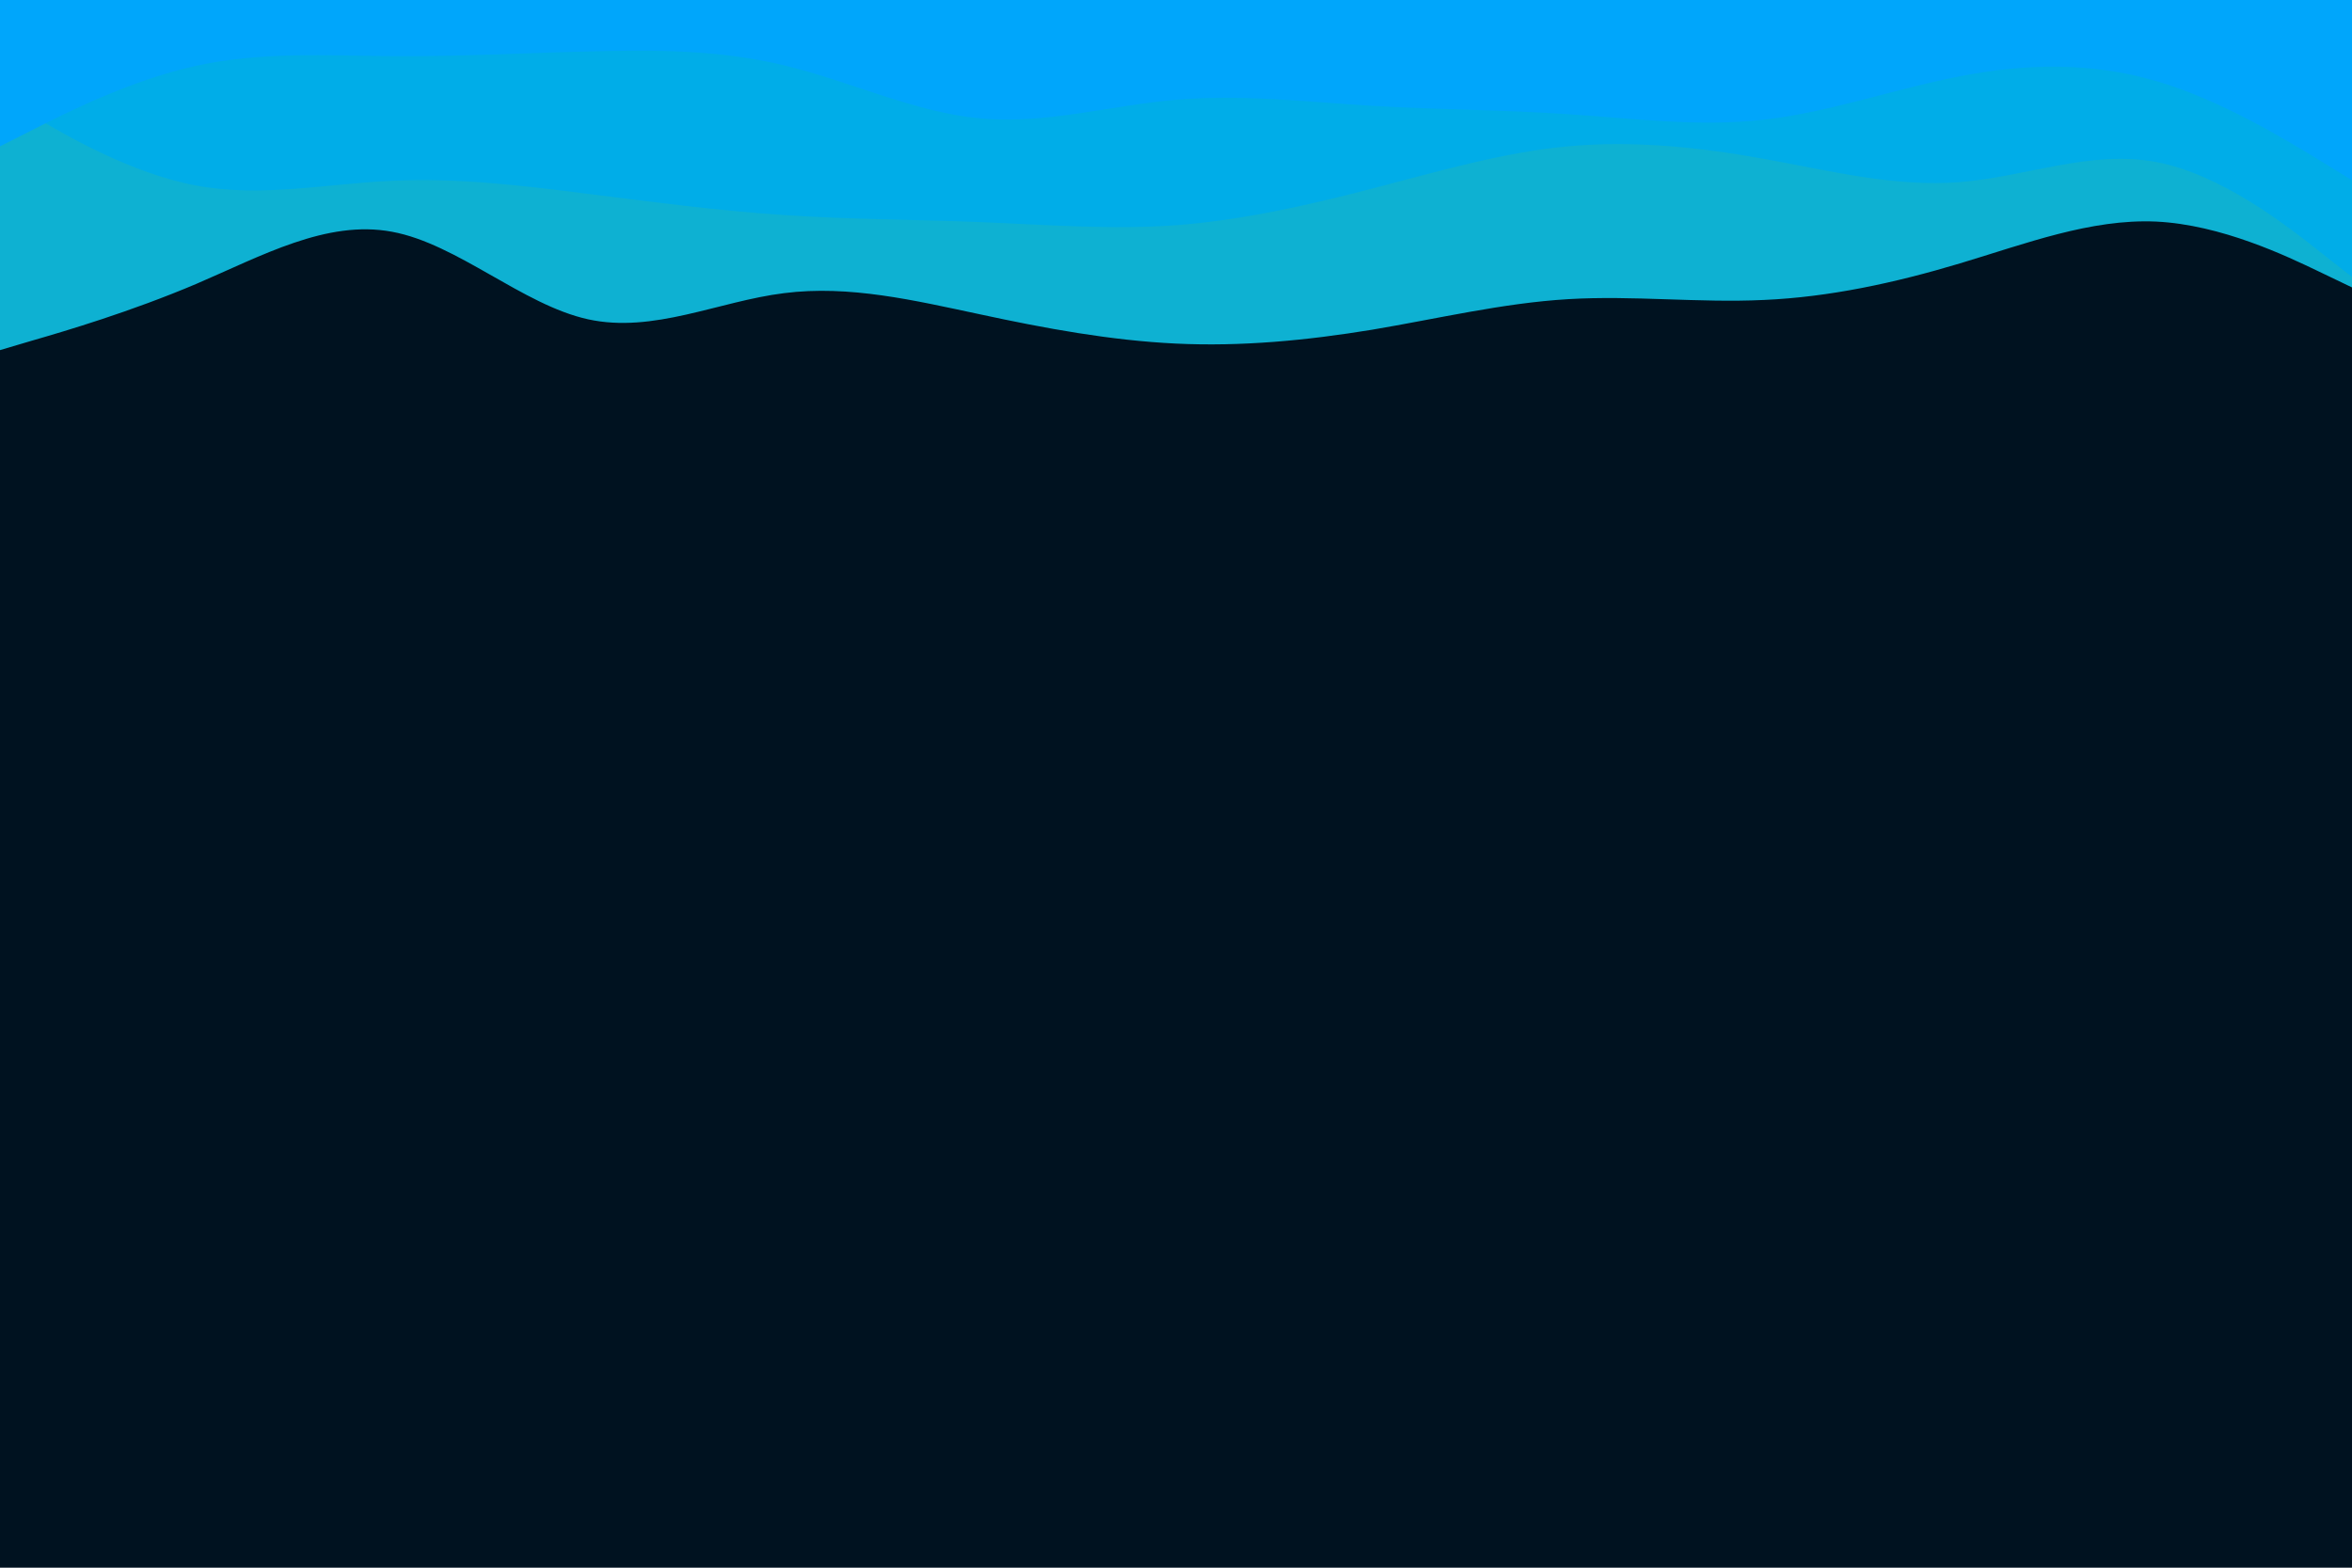
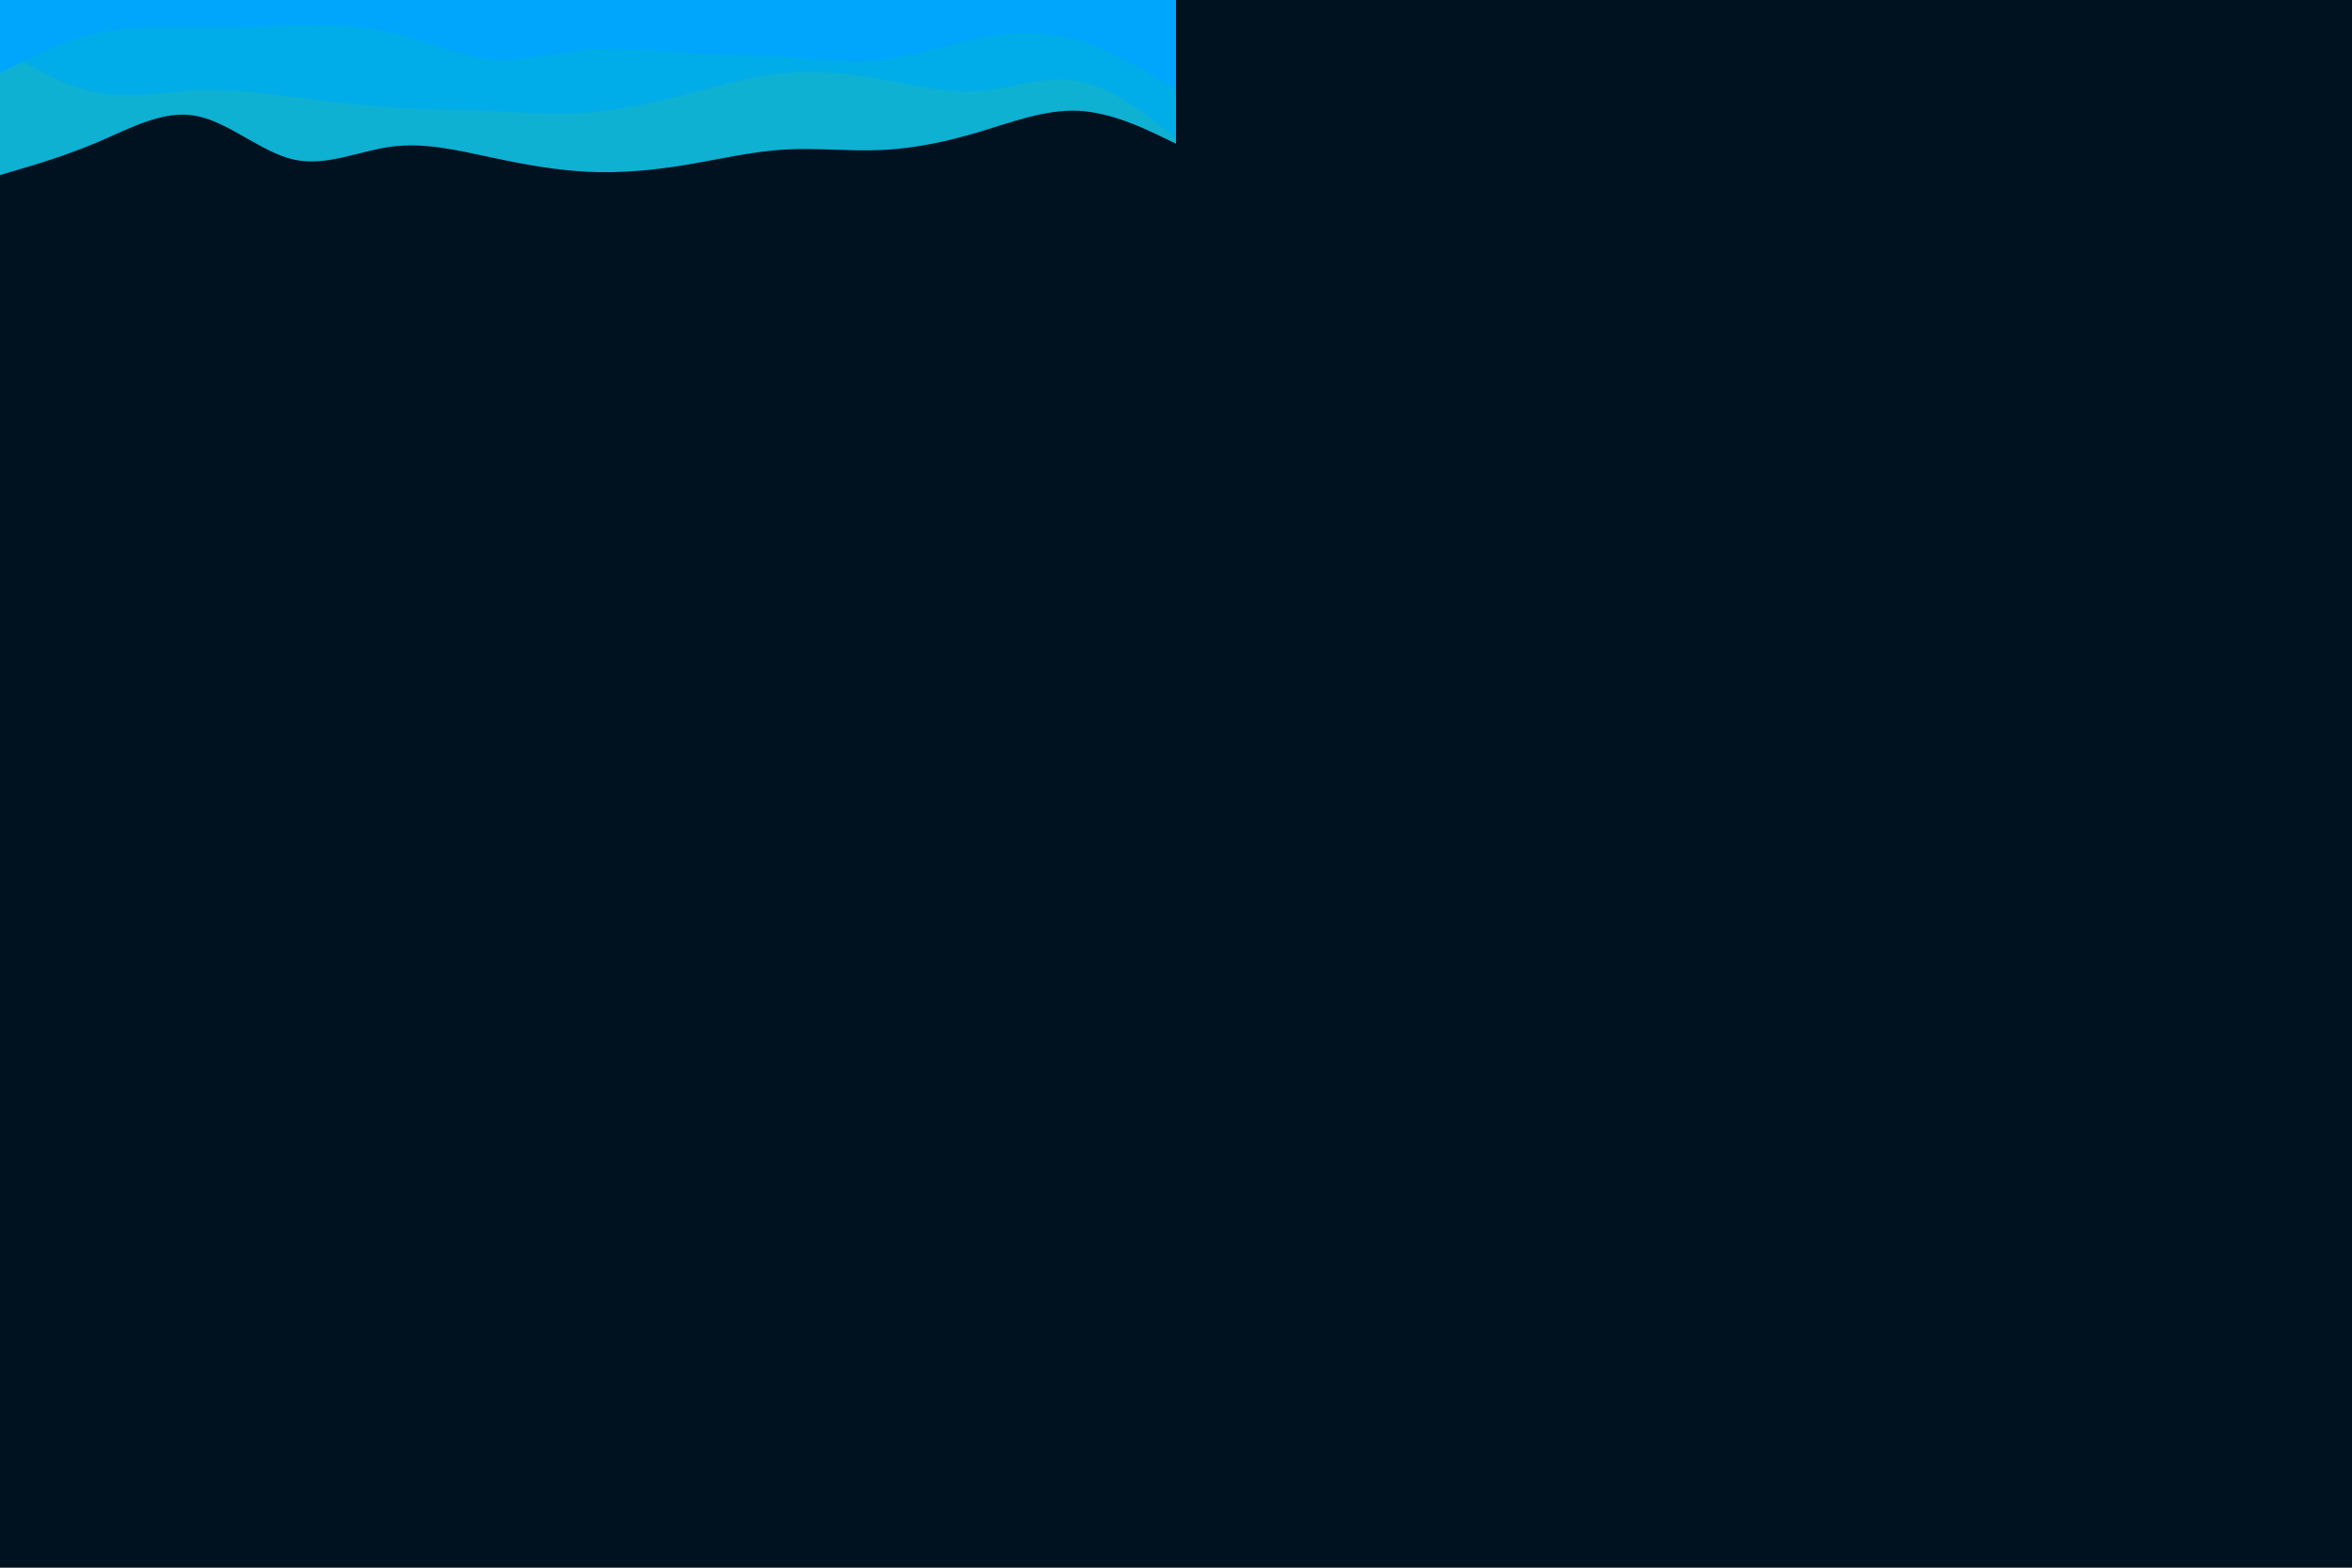
- <svg xmlns="http://www.w3.org/2000/svg" id="visual" viewBox="0 0 900 600" width="900" height="600" version="1.1">
-   <rect x="0" y="0" width="900" height="600" fill="#001220" />
+ <svg xmlns="http://www.w3.org/2000/svg" id="visual" viewBox="0 0 1800 1200" width="1800" height="1200" version="1.1">
+   <rect x="0" y="0" width="1800" height="1200" fill="#001220" />
  <path d="M0 134L12.5 130.3C25 126.7 50 119.3 75 108.7C100 98 125 84 150 88.7C175 93.3 200 116.7 225 122.2C250 127.7 275 115.3 300 112.2C325 109 350 115 375 120.3C400 125.7 425 130.3 450 131.5C475 132.7 500 130.3 525 126.2C550 122 575 116 600 114.5C625 113 650 116 675 114.8C700 113.7 725 108.3 750 100.8C775 93.3 800 83.7 825 84.8C850 86 875 98 887.5 104L900 110L900 0L887.5 0C875 0 850 0 825 0C800 0 775 0 750 0C725 0 700 0 675 0C650 0 625 0 600 0C575 0 550 0 525 0C500 0 475 0 450 0C425 0 400 0 375 0C350 0 325 0 300 0C275 0 250 0 225 0C200 0 175 0 150 0C125 0 100 0 75 0C50 0 25 0 12.5 0L0 0Z" fill="#0eb1d2" />
  <path d="M0 37L12.5 44.3C25 51.7 50 66.3 75 71C100 75.7 125 70.3 150 69.2C175 68 200 71 225 74.2C250 77.3 275 80.7 300 82.3C325 84 350 84 375 85C400 86 425 88 450 86.2C475 84.3 500 78.7 525 72.2C550 65.7 575 58.3 600 56C625 53.7 650 56.3 675 60.8C700 65.3 725 71.7 750 69.7C775 67.7 800 57.3 825 62C850 66.7 875 86.3 887.5 96.2L900 106L900 0L887.5 0C875 0 850 0 825 0C800 0 775 0 750 0C725 0 700 0 675 0C650 0 625 0 600 0C575 0 550 0 525 0C500 0 475 0 450 0C425 0 400 0 375 0C350 0 325 0 300 0C275 0 250 0 225 0C200 0 175 0 150 0C125 0 100 0 75 0C50 0 25 0 12.5 0L0 0Z" fill="#00ade8" />
  <path d="M0 56L12.5 49.7C25 43.3 50 30.7 75 25.2C100 19.7 125 21.3 150 21.5C175 21.7 200 20.3 225 19.7C250 19 275 19 300 25C325 31 350 43 375 45.3C400 47.7 425 40.3 450 38.2C475 36 500 39 525 40.5C550 42 575 42 600 43.7C625 45.3 650 48.7 675 45.8C700 43 725 34 750 29.2C775 24.3 800 23.7 825 31C850 38.3 875 53.7 887.5 61.3L900 69L900 0L887.5 0C875 0 850 0 825 0C800 0 775 0 750 0C725 0 700 0 675 0C650 0 625 0 600 0C575 0 550 0 525 0C500 0 475 0 450 0C425 0 400 0 375 0C350 0 325 0 300 0C275 0 250 0 225 0C200 0 175 0 150 0C125 0 100 0 75 0C50 0 25 0 12.5 0L0 0Z" fill="#00a6fb" />
</svg>
